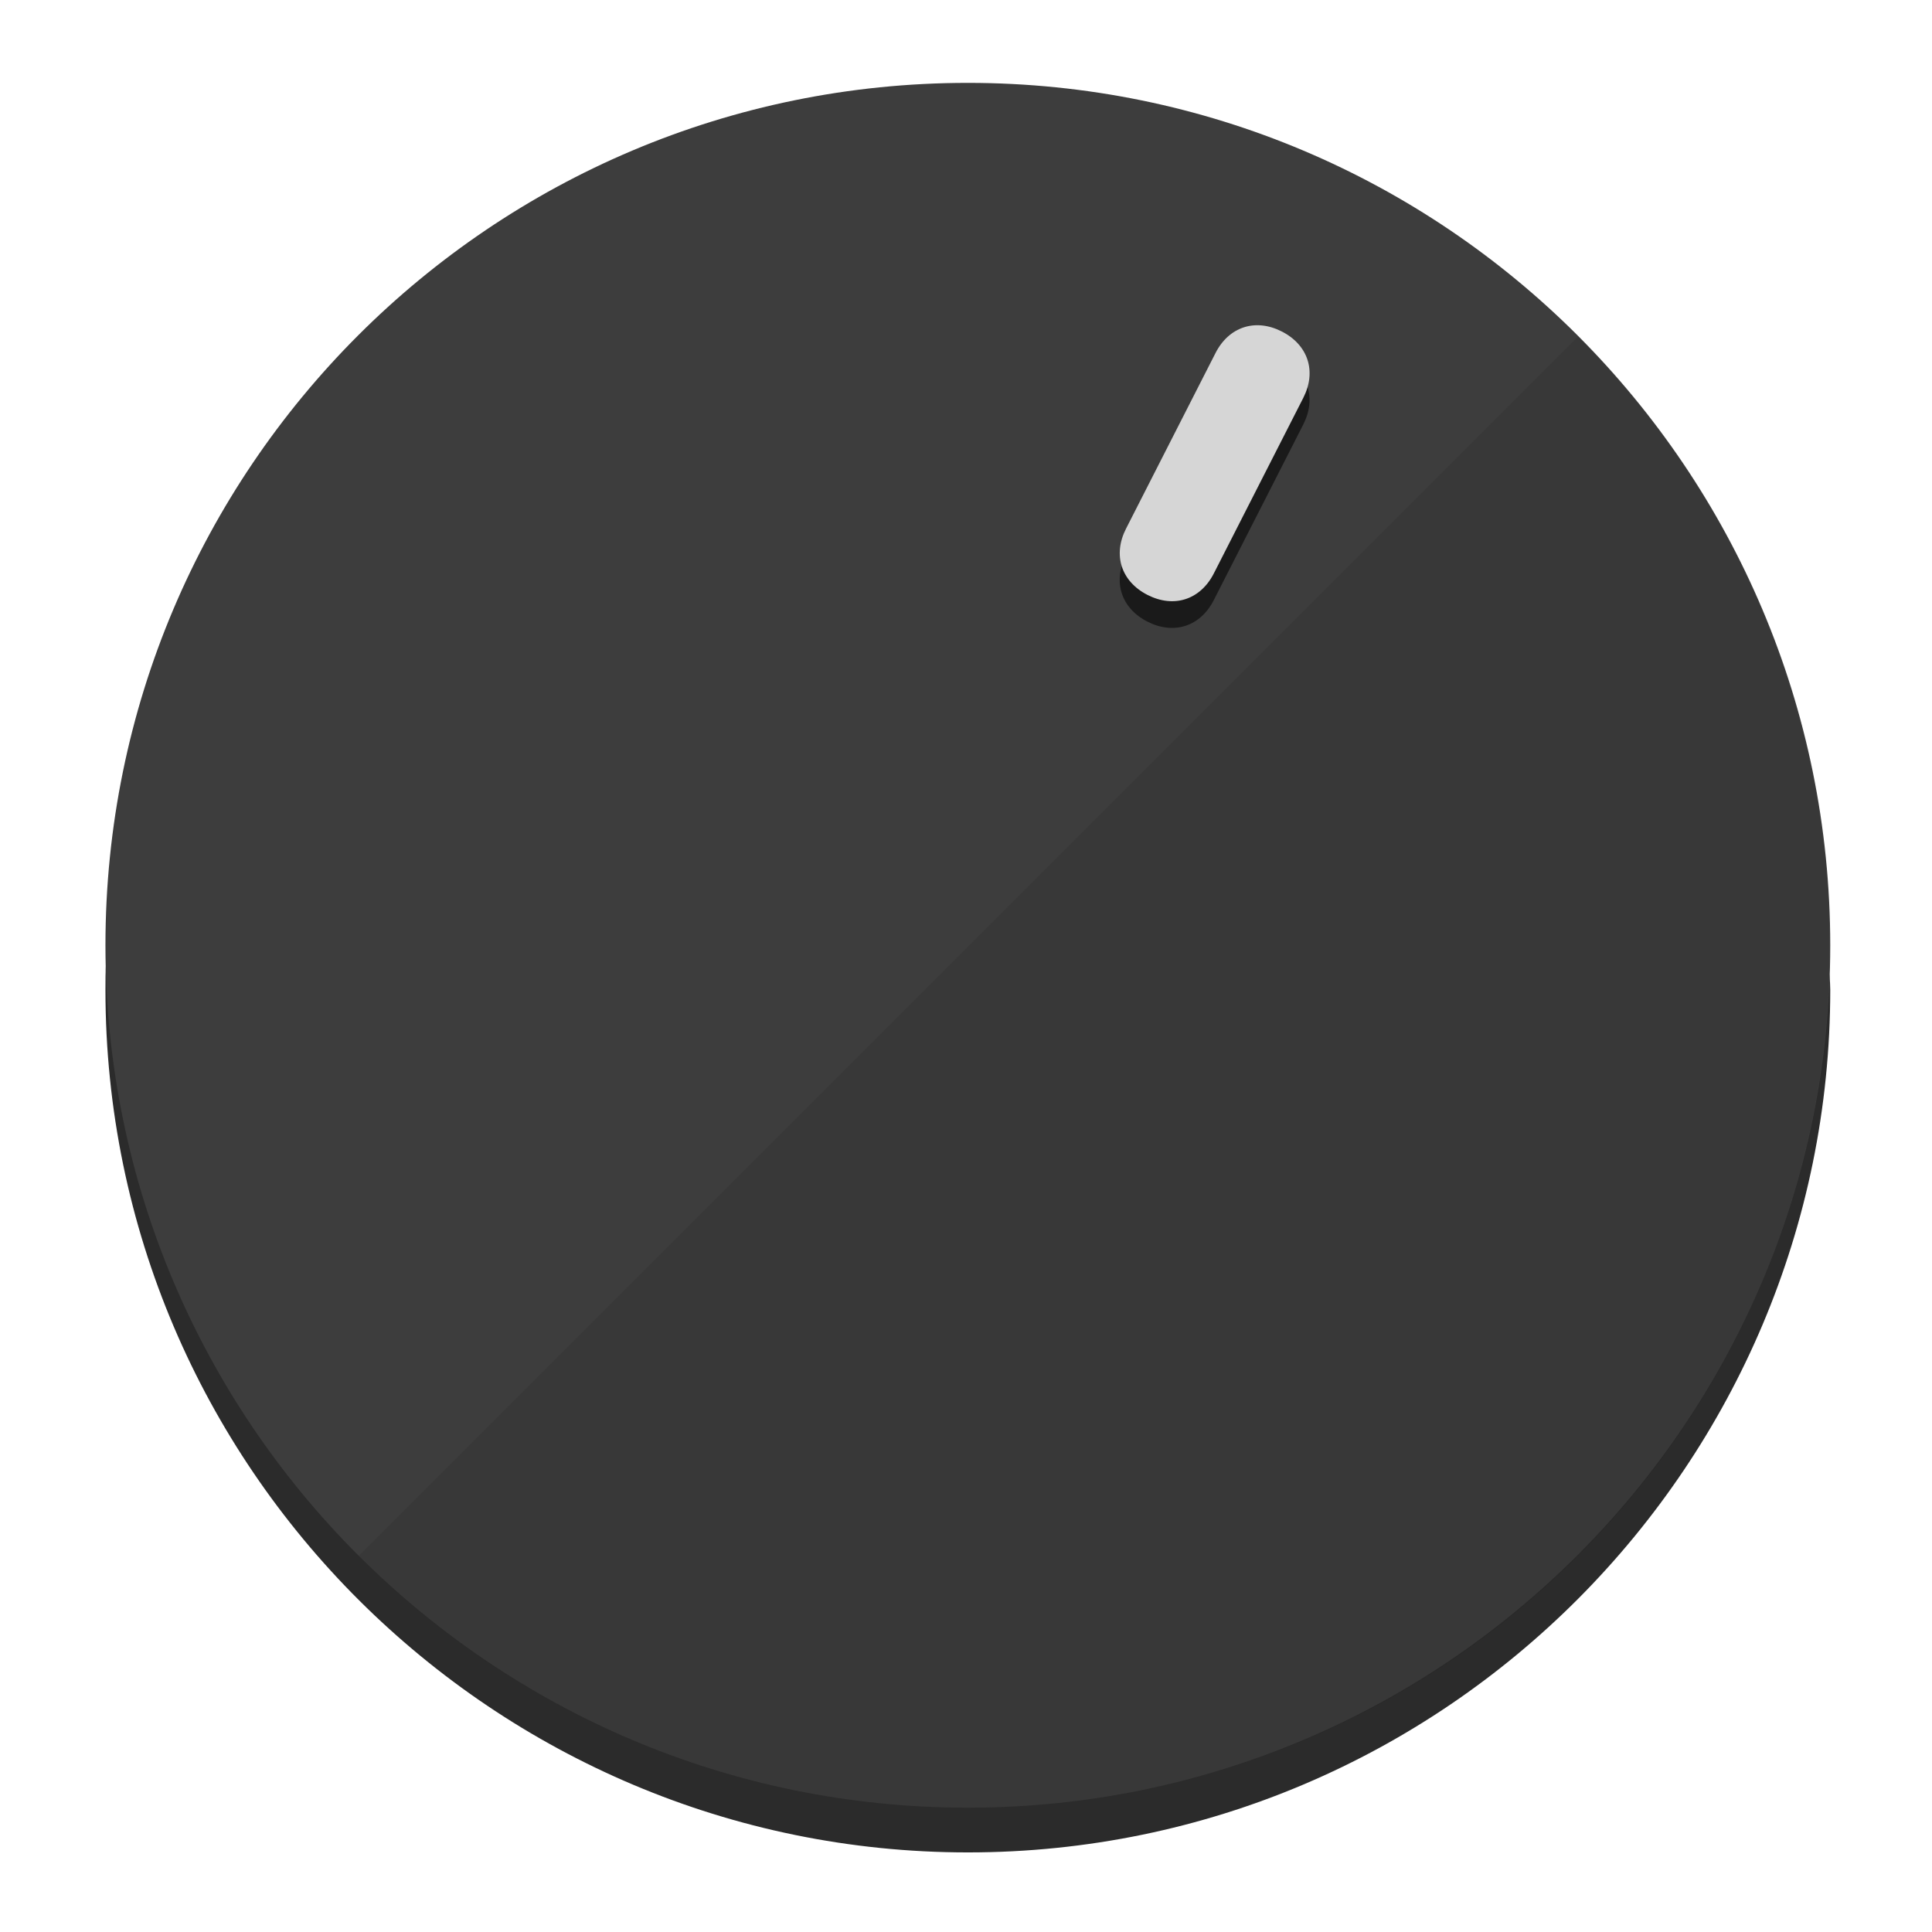
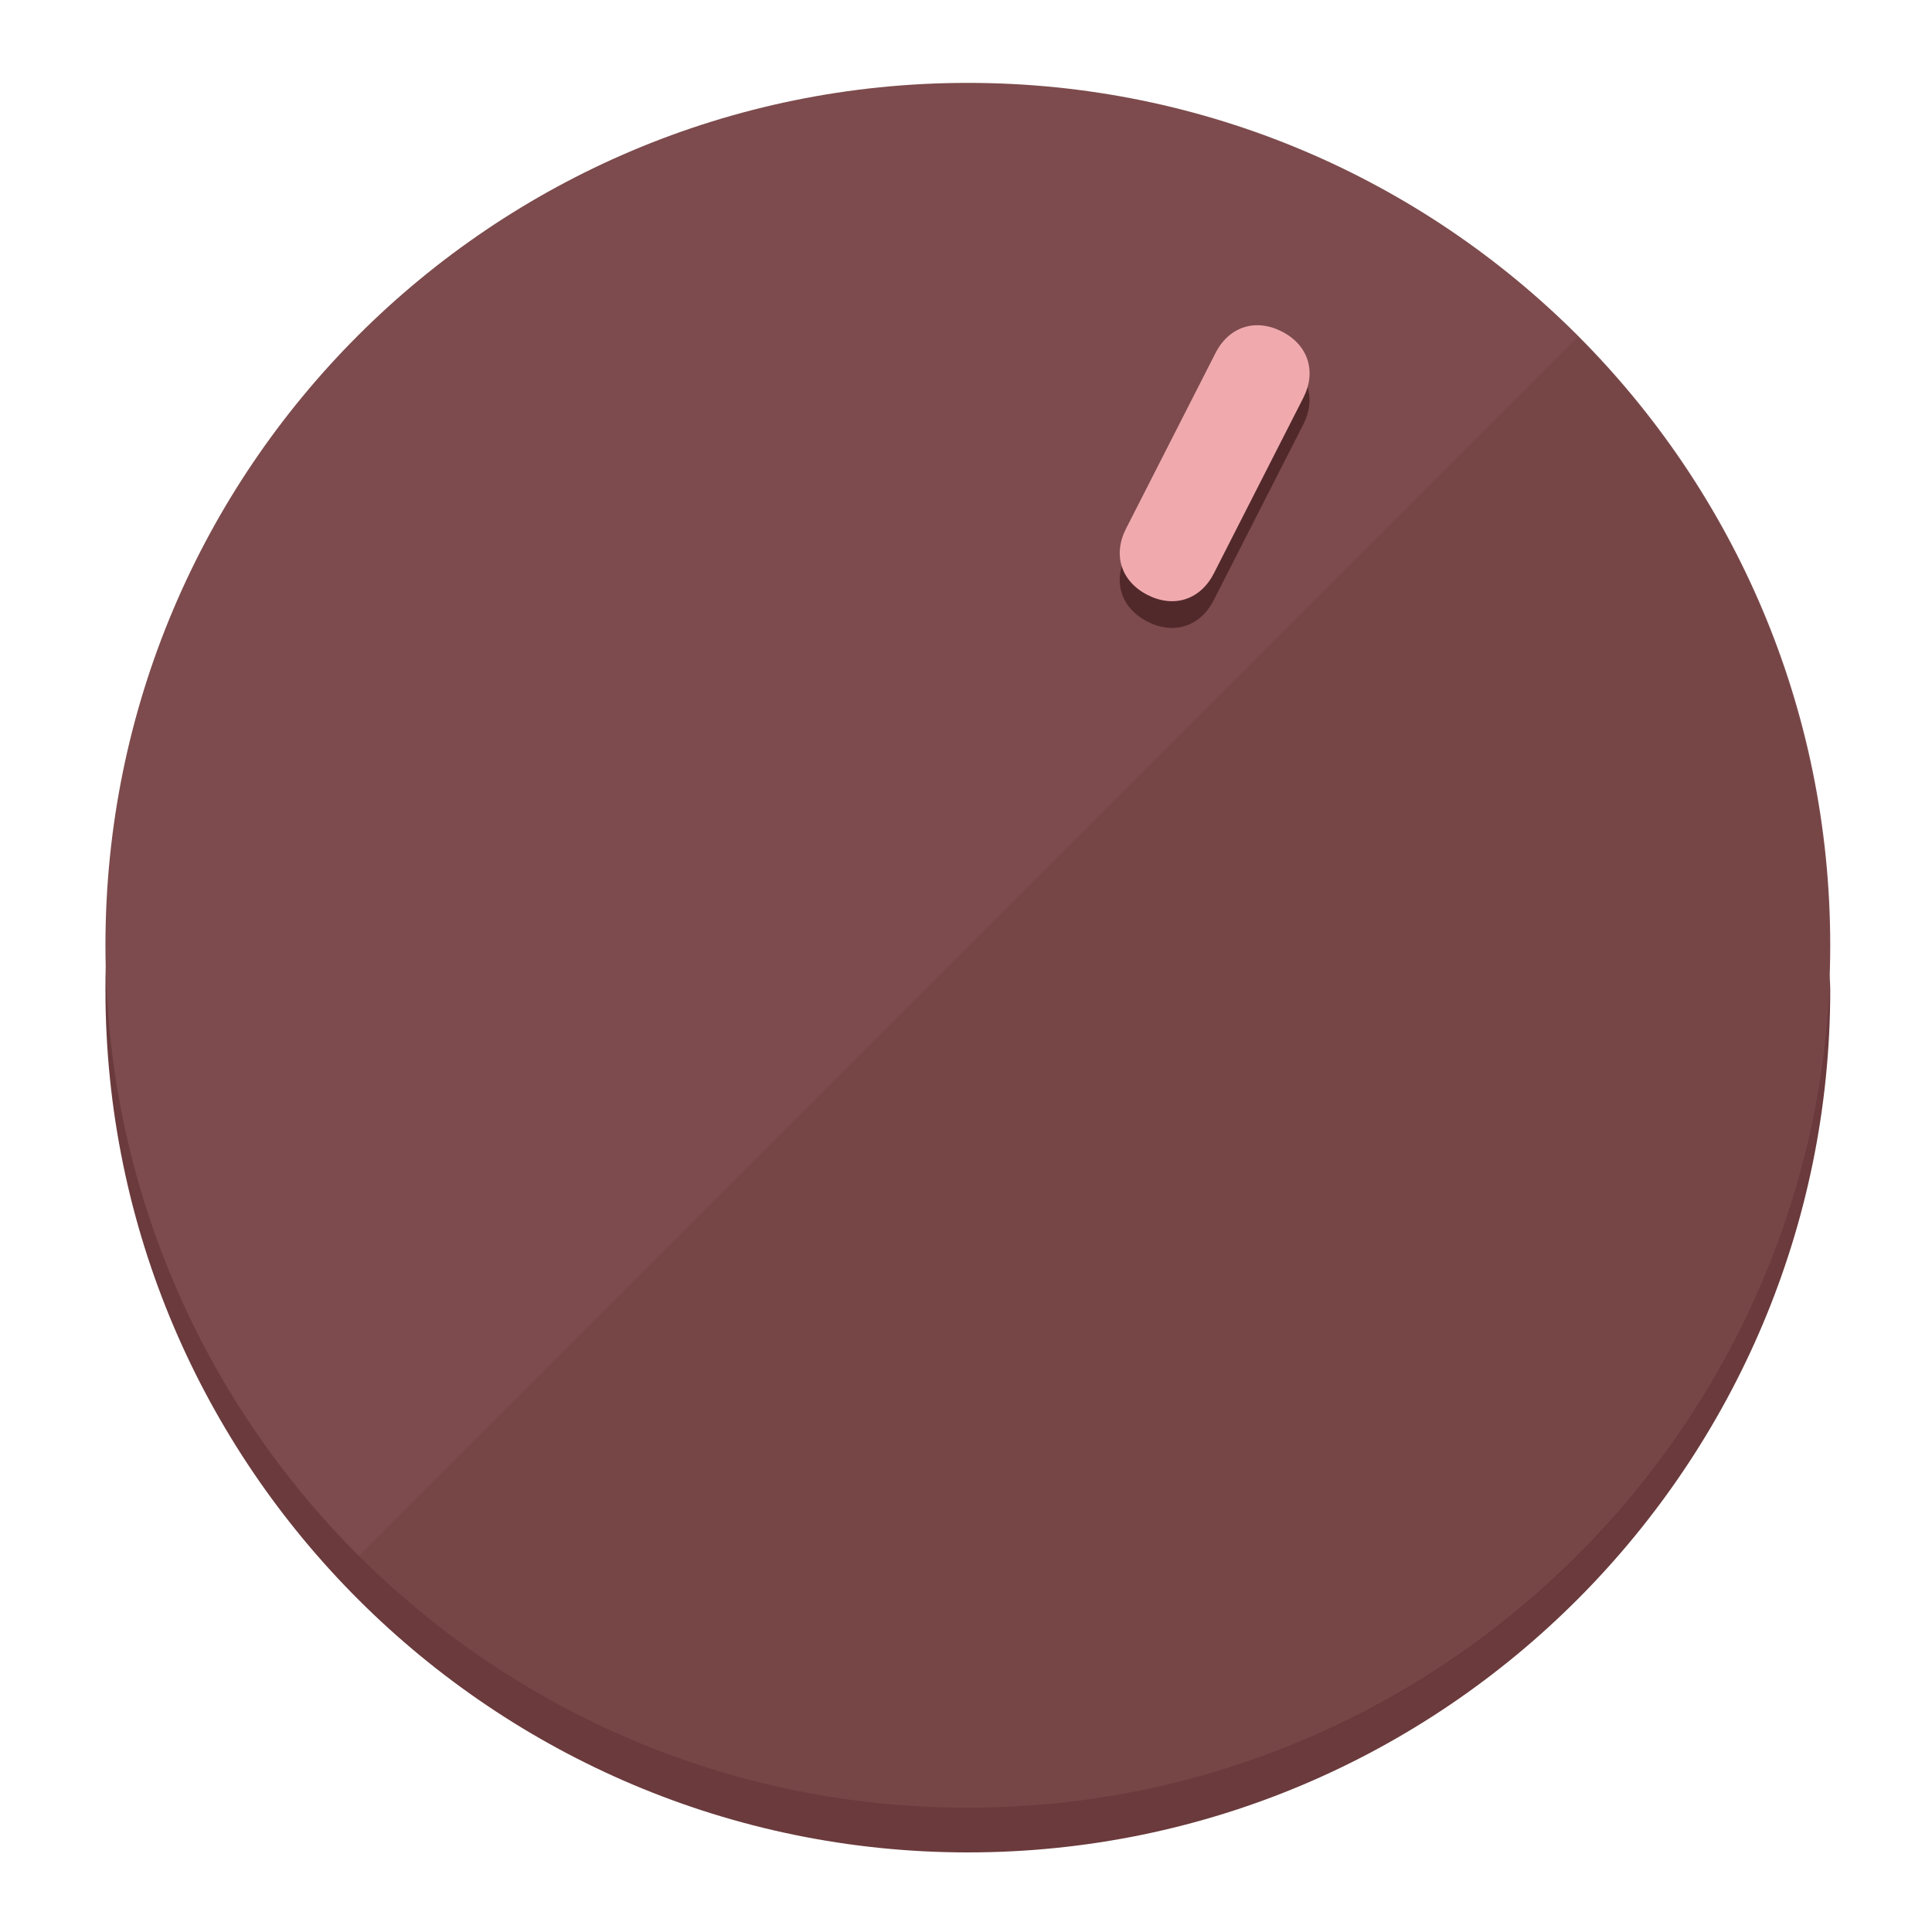
<svg xmlns="http://www.w3.org/2000/svg" height="120px" width="120px" version="1.1" id="Layer_1" viewBox="0 0 496.8 496.8" xml:space="preserve">
  <defs id="defs23" />
  <g id="g3158">
-     <path style="display:inline;fill:#2B2B2B;fill-opacity:1;stroke-width:1.584" d="m 248.875,445.92 c 116.582,0 212.89,-91.238 220.493,-205.286 0,5.069 1.267,8.87 1.267,13.939 0,121.651 -98.842,221.76 -221.76,221.76 -121.651,0 -221.76,-98.842 -221.76,-221.76 0,-5.069 0,-8.87 1.267,-13.939 7.603,114.048 103.91,205.286 220.493,205.286 z" id="path8" />
-     <circle style="display:inline;fill:#3D3D3D;fill-opacity:1;stroke-width:1.584" cx="248.875" cy="243.071" r="221.76" id="circle12" />
-     <path style="display:inline;fill:#1A1A1A;fill-opacity:0.154;stroke-width:1.587" d="m 405.744,86.606 c 86.308,86.308 86.308,227.193 0,313.5 -86.308,86.308 -227.193,86.308 -313.5,0" id="path14" />
+     <path style="display:inline;fill:#6B3A3C;fill-opacity:1;stroke-width:1.584" d="m 248.875,445.92 c 116.582,0 212.89,-91.238 220.493,-205.286 0,5.069 1.267,8.87 1.267,13.939 0,121.651 -98.842,221.76 -221.76,221.76 -121.651,0 -221.76,-98.842 -221.76,-221.76 0,-5.069 0,-8.87 1.267,-13.939 7.603,114.048 103.91,205.286 220.493,205.286 z" id="path8" />
+     <circle style="display:inline;fill:#7D4B4D;fill-opacity:1;stroke-width:1.584" cx="248.875" cy="243.071" r="221.76" id="circle12" />
+     <path style="display:inline;fill:#52292B;fill-opacity:0.154;stroke-width:1.587" d="m 405.744,86.606 c 86.308,86.308 86.308,227.193 0,313.5 -86.308,86.308 -227.193,86.308 -313.5,0" id="path14" />
  </g>
  <g id="g3198">
    <circle style="display:none;fill:#000000;fill-opacity:0;stroke-width:1.584" cx="331.97" cy="104.232" r="221.76" id="circle12-3" transform="rotate(27)" />
-     <path style="display:inline;fill:#1A1A1A;fill-opacity:1;stroke-width:1.584" d="m 312.114,154.319 c -3.452,6.774 -10.269,8.99 -17.044,5.538 v 0 c -6.775,-3.452 -8.99,-10.269 -5.538,-17.044 l 23.012,-45.163 c 3.452,-6.774 10.269,-8.99 17.044,-5.538 v 0 c 6.774,3.452 8.99,10.269 5.538,17.044 z" id="path3789" />
-     <path style="display:inline;fill:#D6D6D6;stroke-width:1.584" d="m 312.13,147.448 c -3.452,6.775 -10.269,8.99 -17.044,5.538 v 0 c -6.774,-3.452 -8.99,-10.269 -5.538,-17.044 l 23.012,-45.163 c 3.452,-6.775 10.269,-8.99 17.044,-5.538 v 0 c 6.775,3.452 8.99,10.269 5.538,17.044 z" id="path915" />
+     <path style="display:inline;fill:#52292B;fill-opacity:1;stroke-width:1.584" d="m 312.114,154.319 c -3.452,6.774 -10.269,8.99 -17.044,5.538 v 0 c -6.775,-3.452 -8.99,-10.269 -5.538,-17.044 l 23.012,-45.163 c 3.452,-6.774 10.269,-8.99 17.044,-5.538 v 0 c 6.774,3.452 8.99,10.269 5.538,17.044 z" id="path3789" />
+     <path style="display:inline;fill:#F0AAAE;stroke-width:1.584" d="m 312.13,147.448 c -3.452,6.775 -10.269,8.99 -17.044,5.538 v 0 c -6.774,-3.452 -8.99,-10.269 -5.538,-17.044 l 23.012,-45.163 c 3.452,-6.775 10.269,-8.99 17.044,-5.538 v 0 c 6.775,3.452 8.99,10.269 5.538,17.044 z" id="path915" />
  </g>
</svg>
